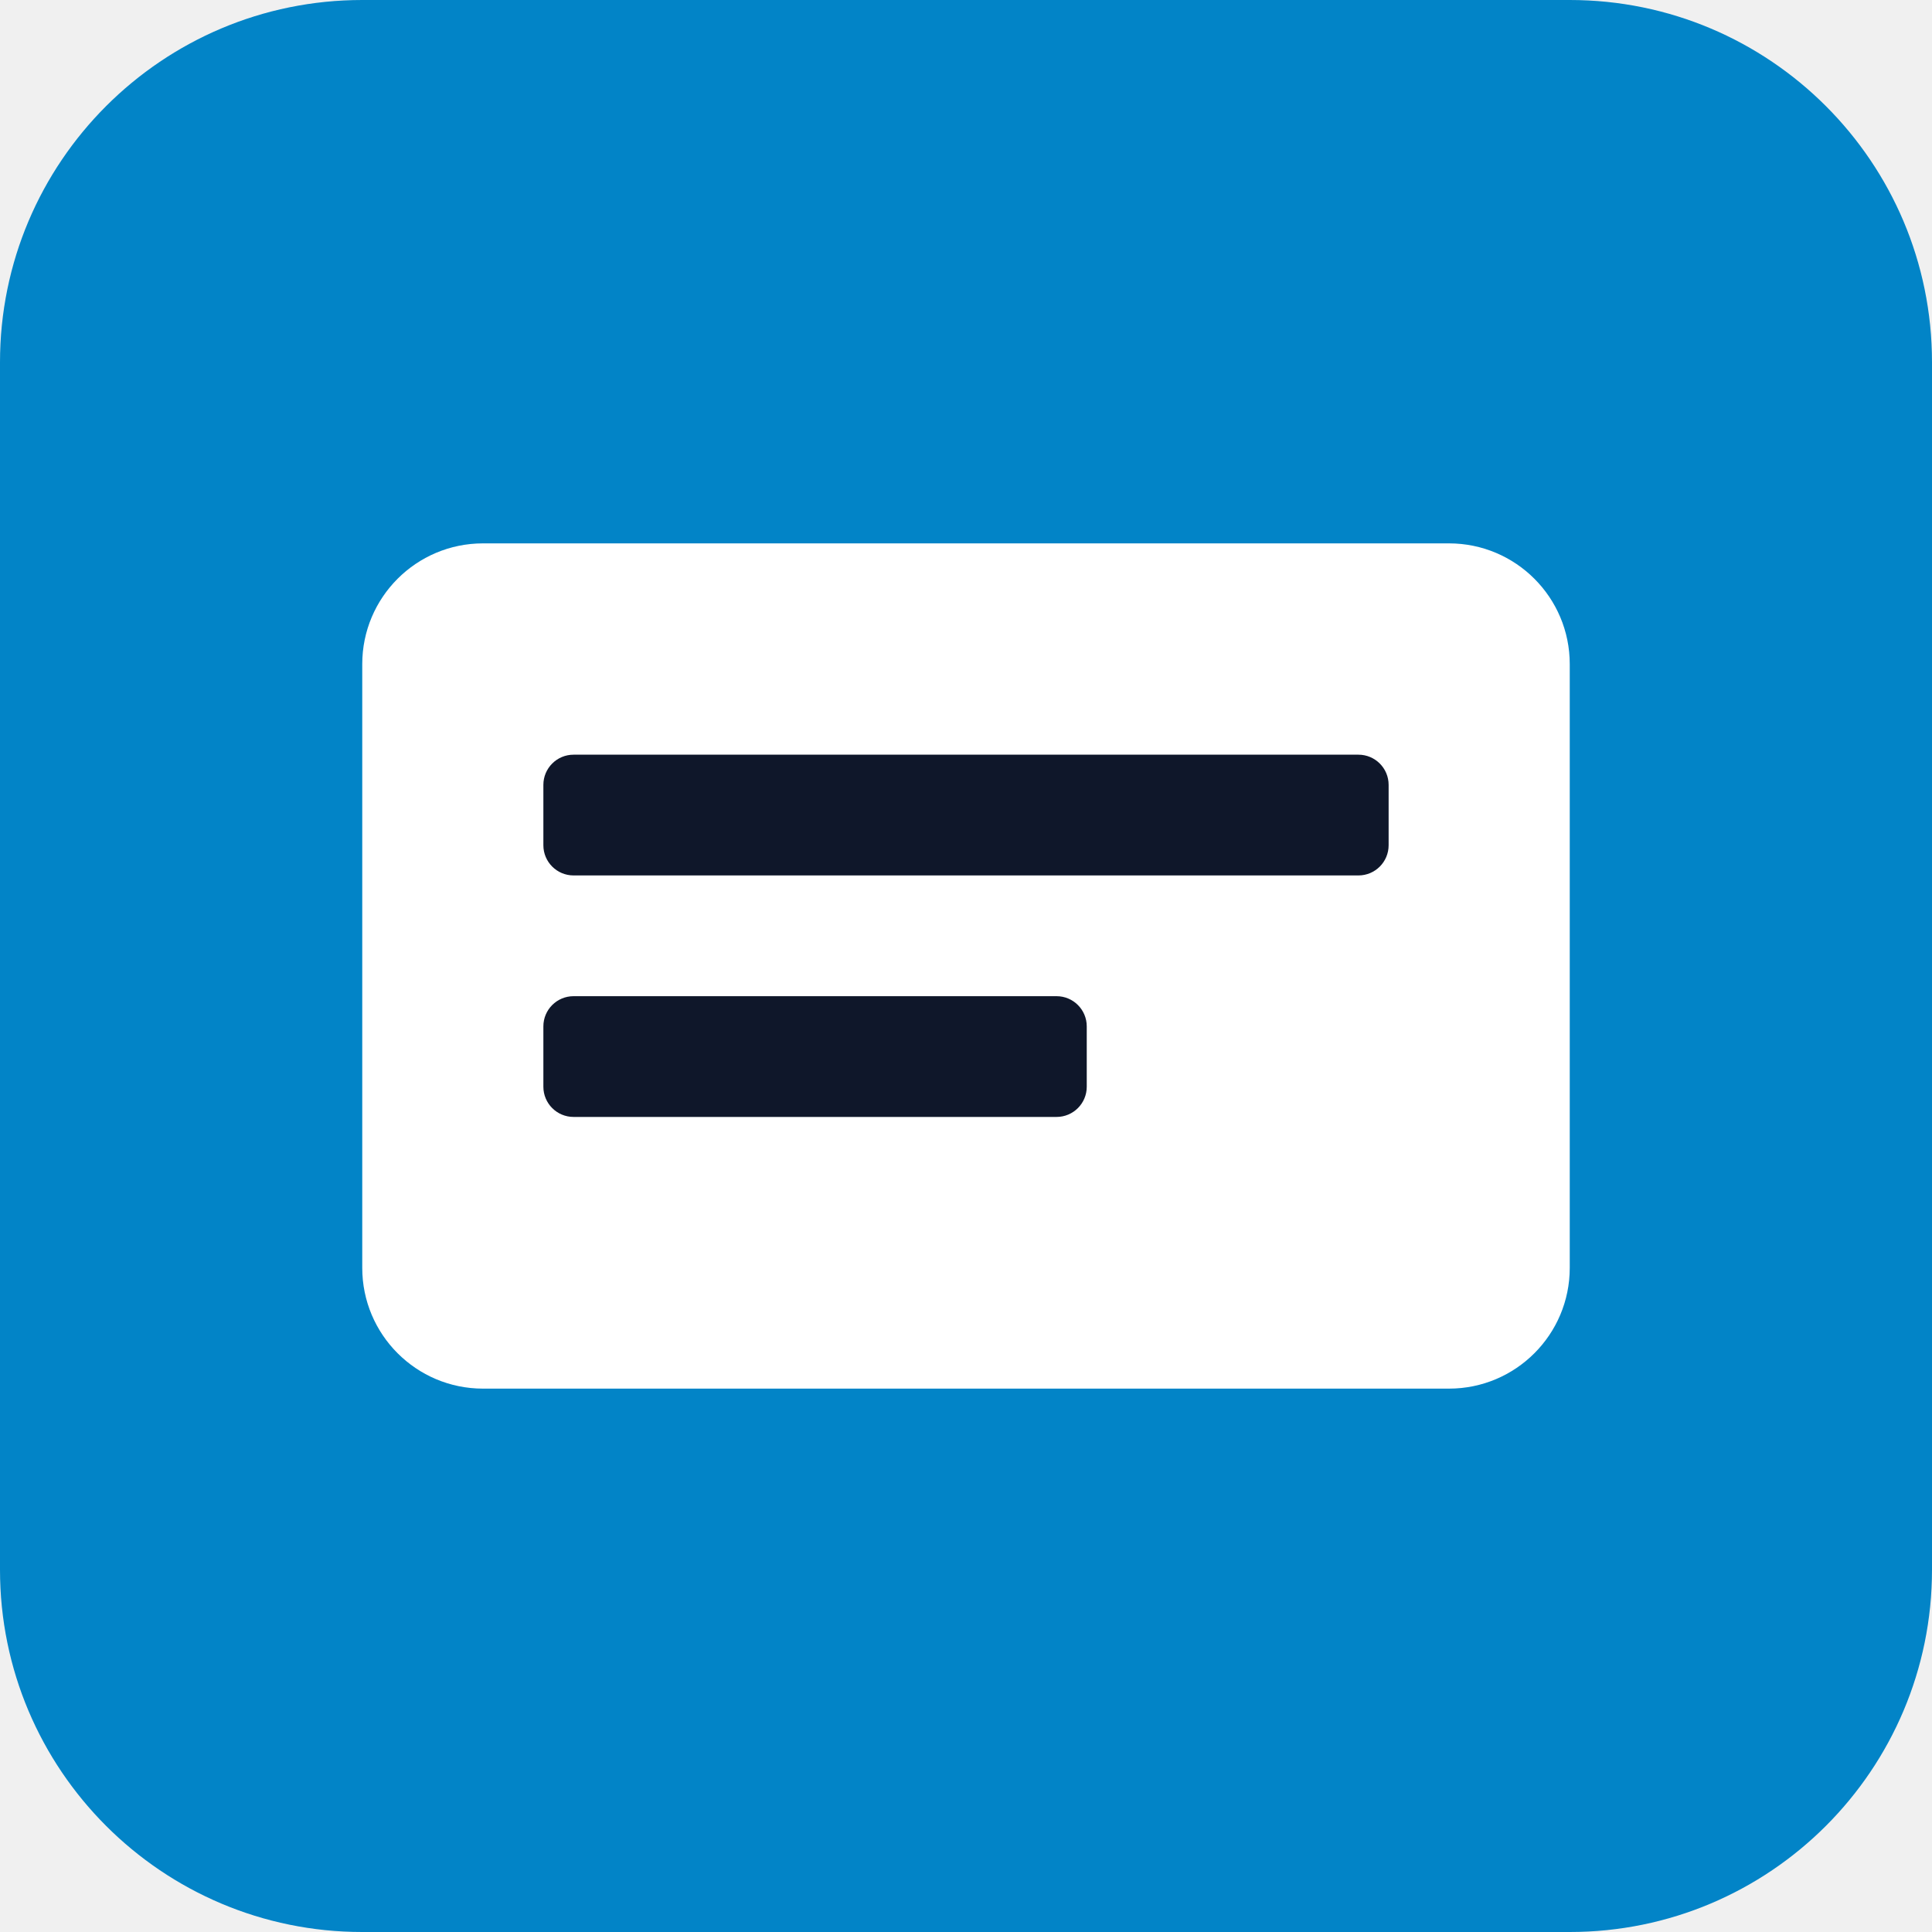
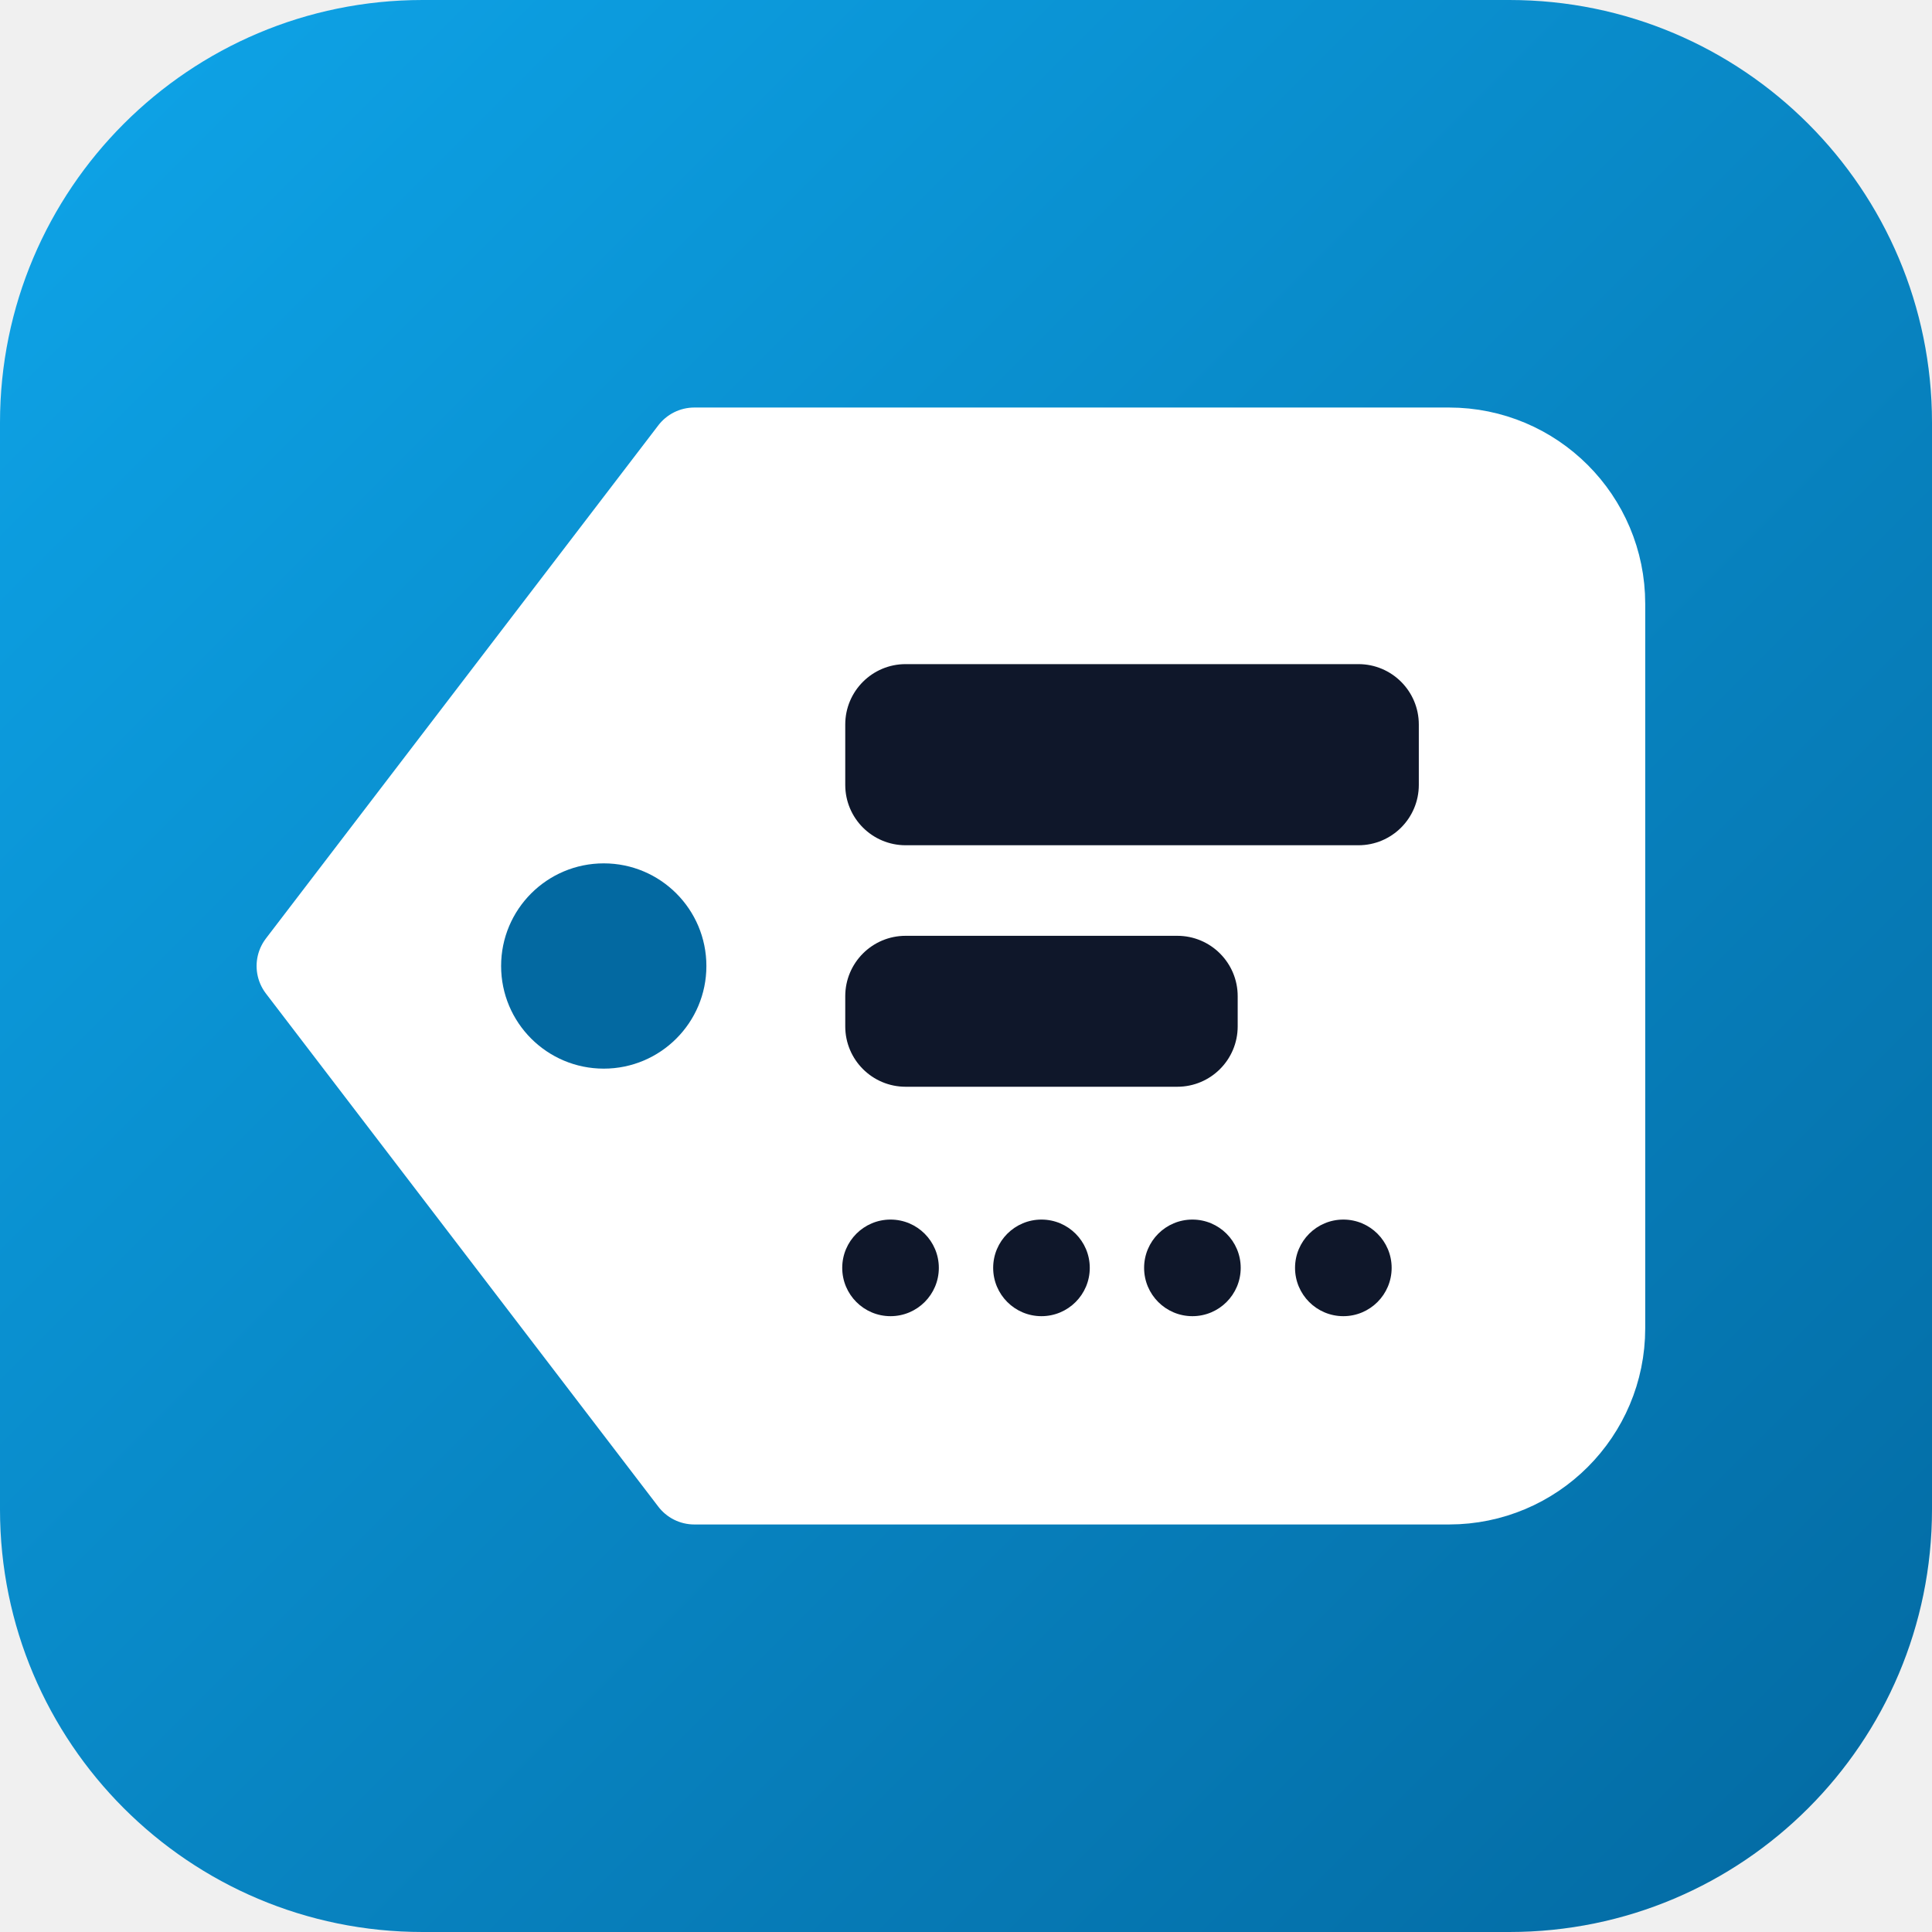
<svg xmlns="http://www.w3.org/2000/svg" viewBox="0 0 64 64">
-   <rect width="64" height="64" rx="12" fill="#0284c7" />
-   <rect x="12" y="18" width="40" height="28" rx="4" fill="#fff" />
-   <rect x="18" y="25" width="28" height="4" rx="1" fill="#0f172a" />
-   <rect x="18" y="33" width="18" height="4" rx="1" fill="#0f172a" />
+   <defs>
+     <linearGradient id="bg" x1="0" y1="0" x2="1" y2="1">
+       <stop offset="0" stop-color="#0ea5e9" />
+       <stop offset="1" stop-color="#0369a1" />
+     </linearGradient>
+   </defs>
+   <rect width="64" height="64" rx="14" fill="url(#bg)" />
+   <path d="M23 15h25a5 5 0 0 1 5 5v24a5 5 0 0 1-5 5H23L10 32z" fill="#fff" stroke="#fff" stroke-width="3" stroke-linejoin="round" />
+   <circle cx="20" cy="32" r="3.4" fill="#0369a1" />
+   <rect x="28" y="22" width="19" height="6" rx="2" fill="#0f172a" />
+   <rect x="28" y="31" width="13" height="5" rx="2" fill="#0f172a" />
+   <g fill="#0f172a">
+     <circle cx="29.5" cy="42" r="1.6" />
+     <circle cx="34.5" cy="42" r="1.6" />
+     <circle cx="39.5" cy="42" r="1.6" />
+     <circle cx="44.5" cy="42" r="1.6" />
+   </g>
</svg>
